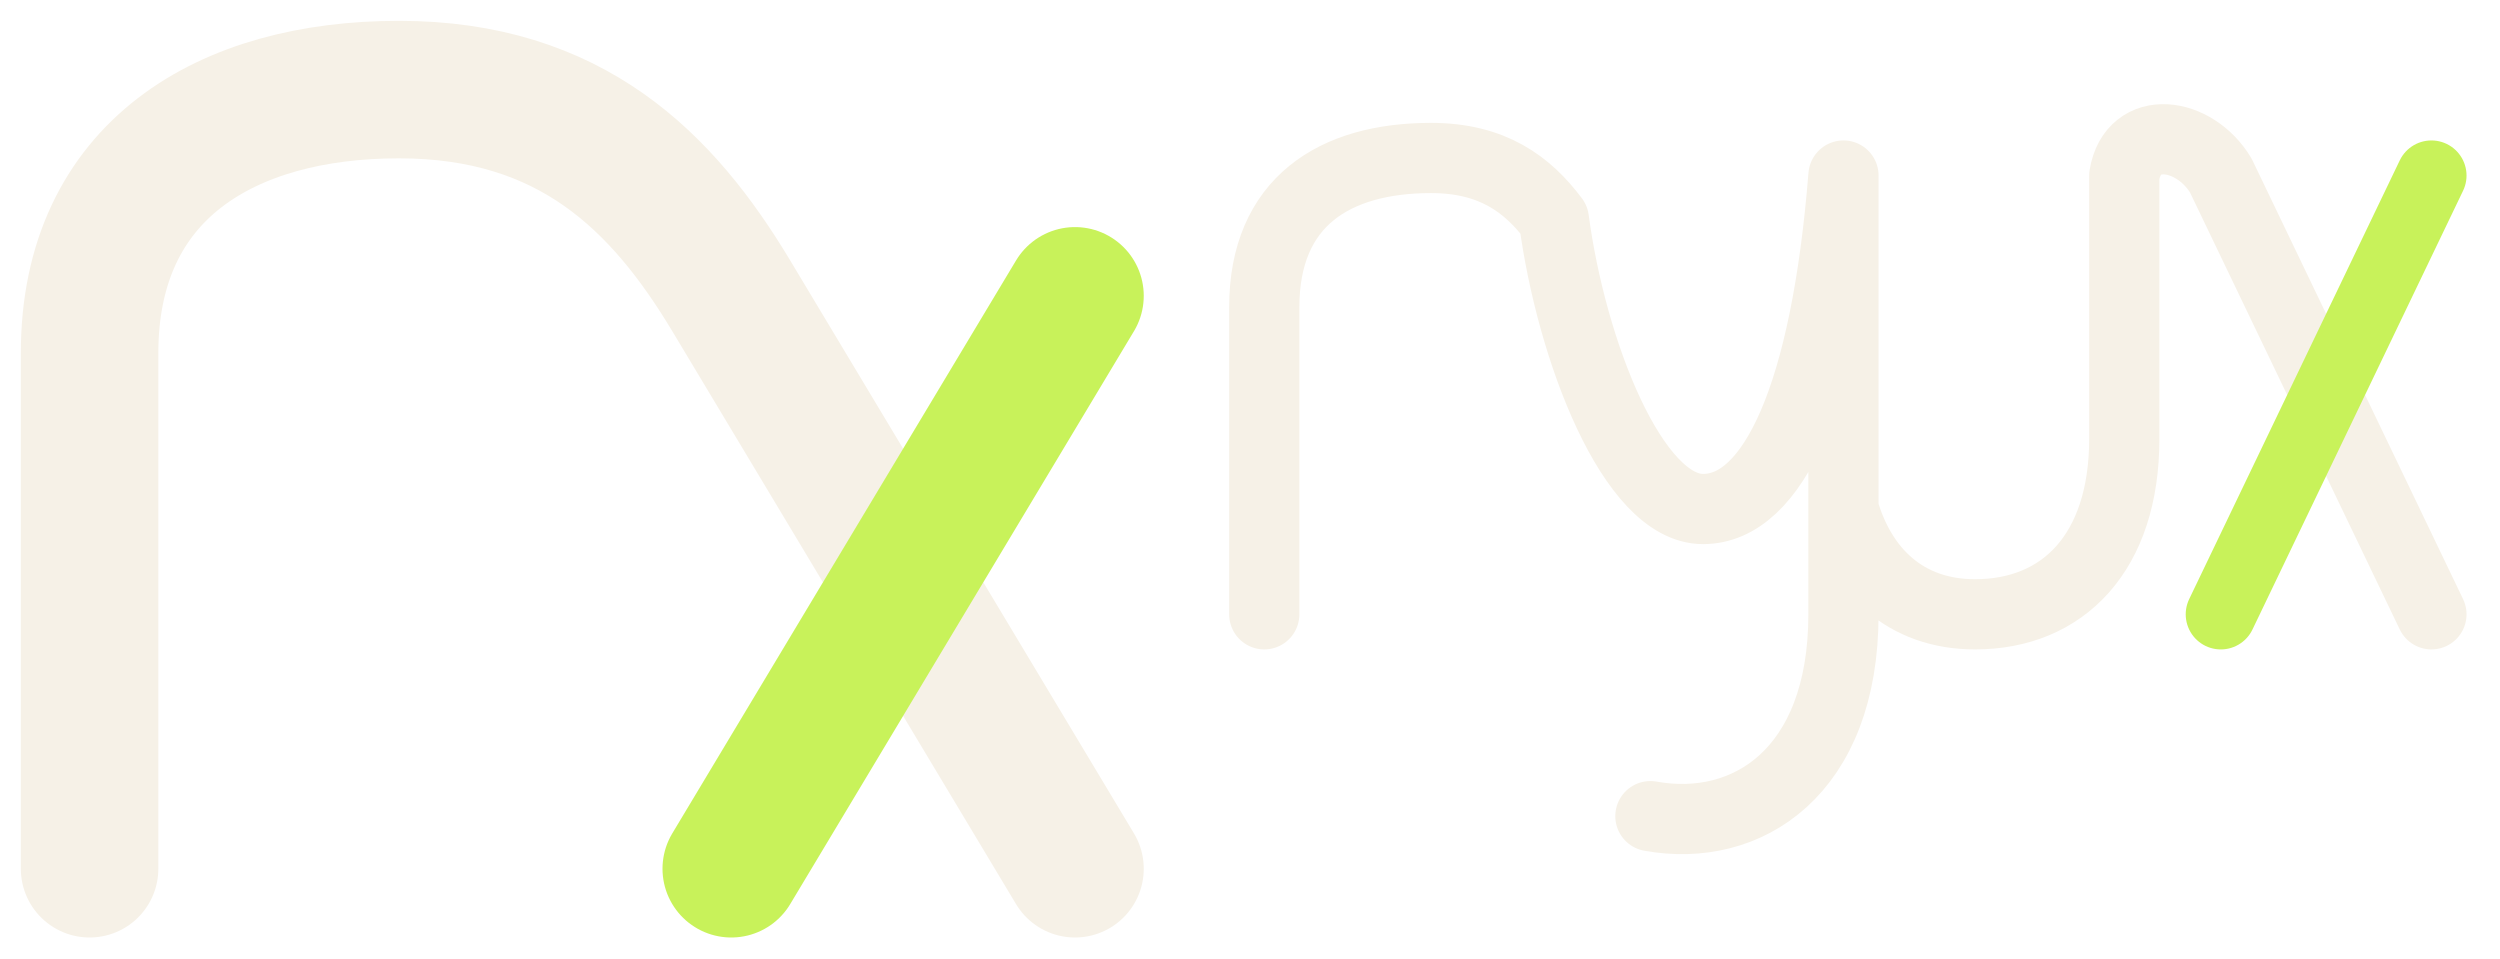
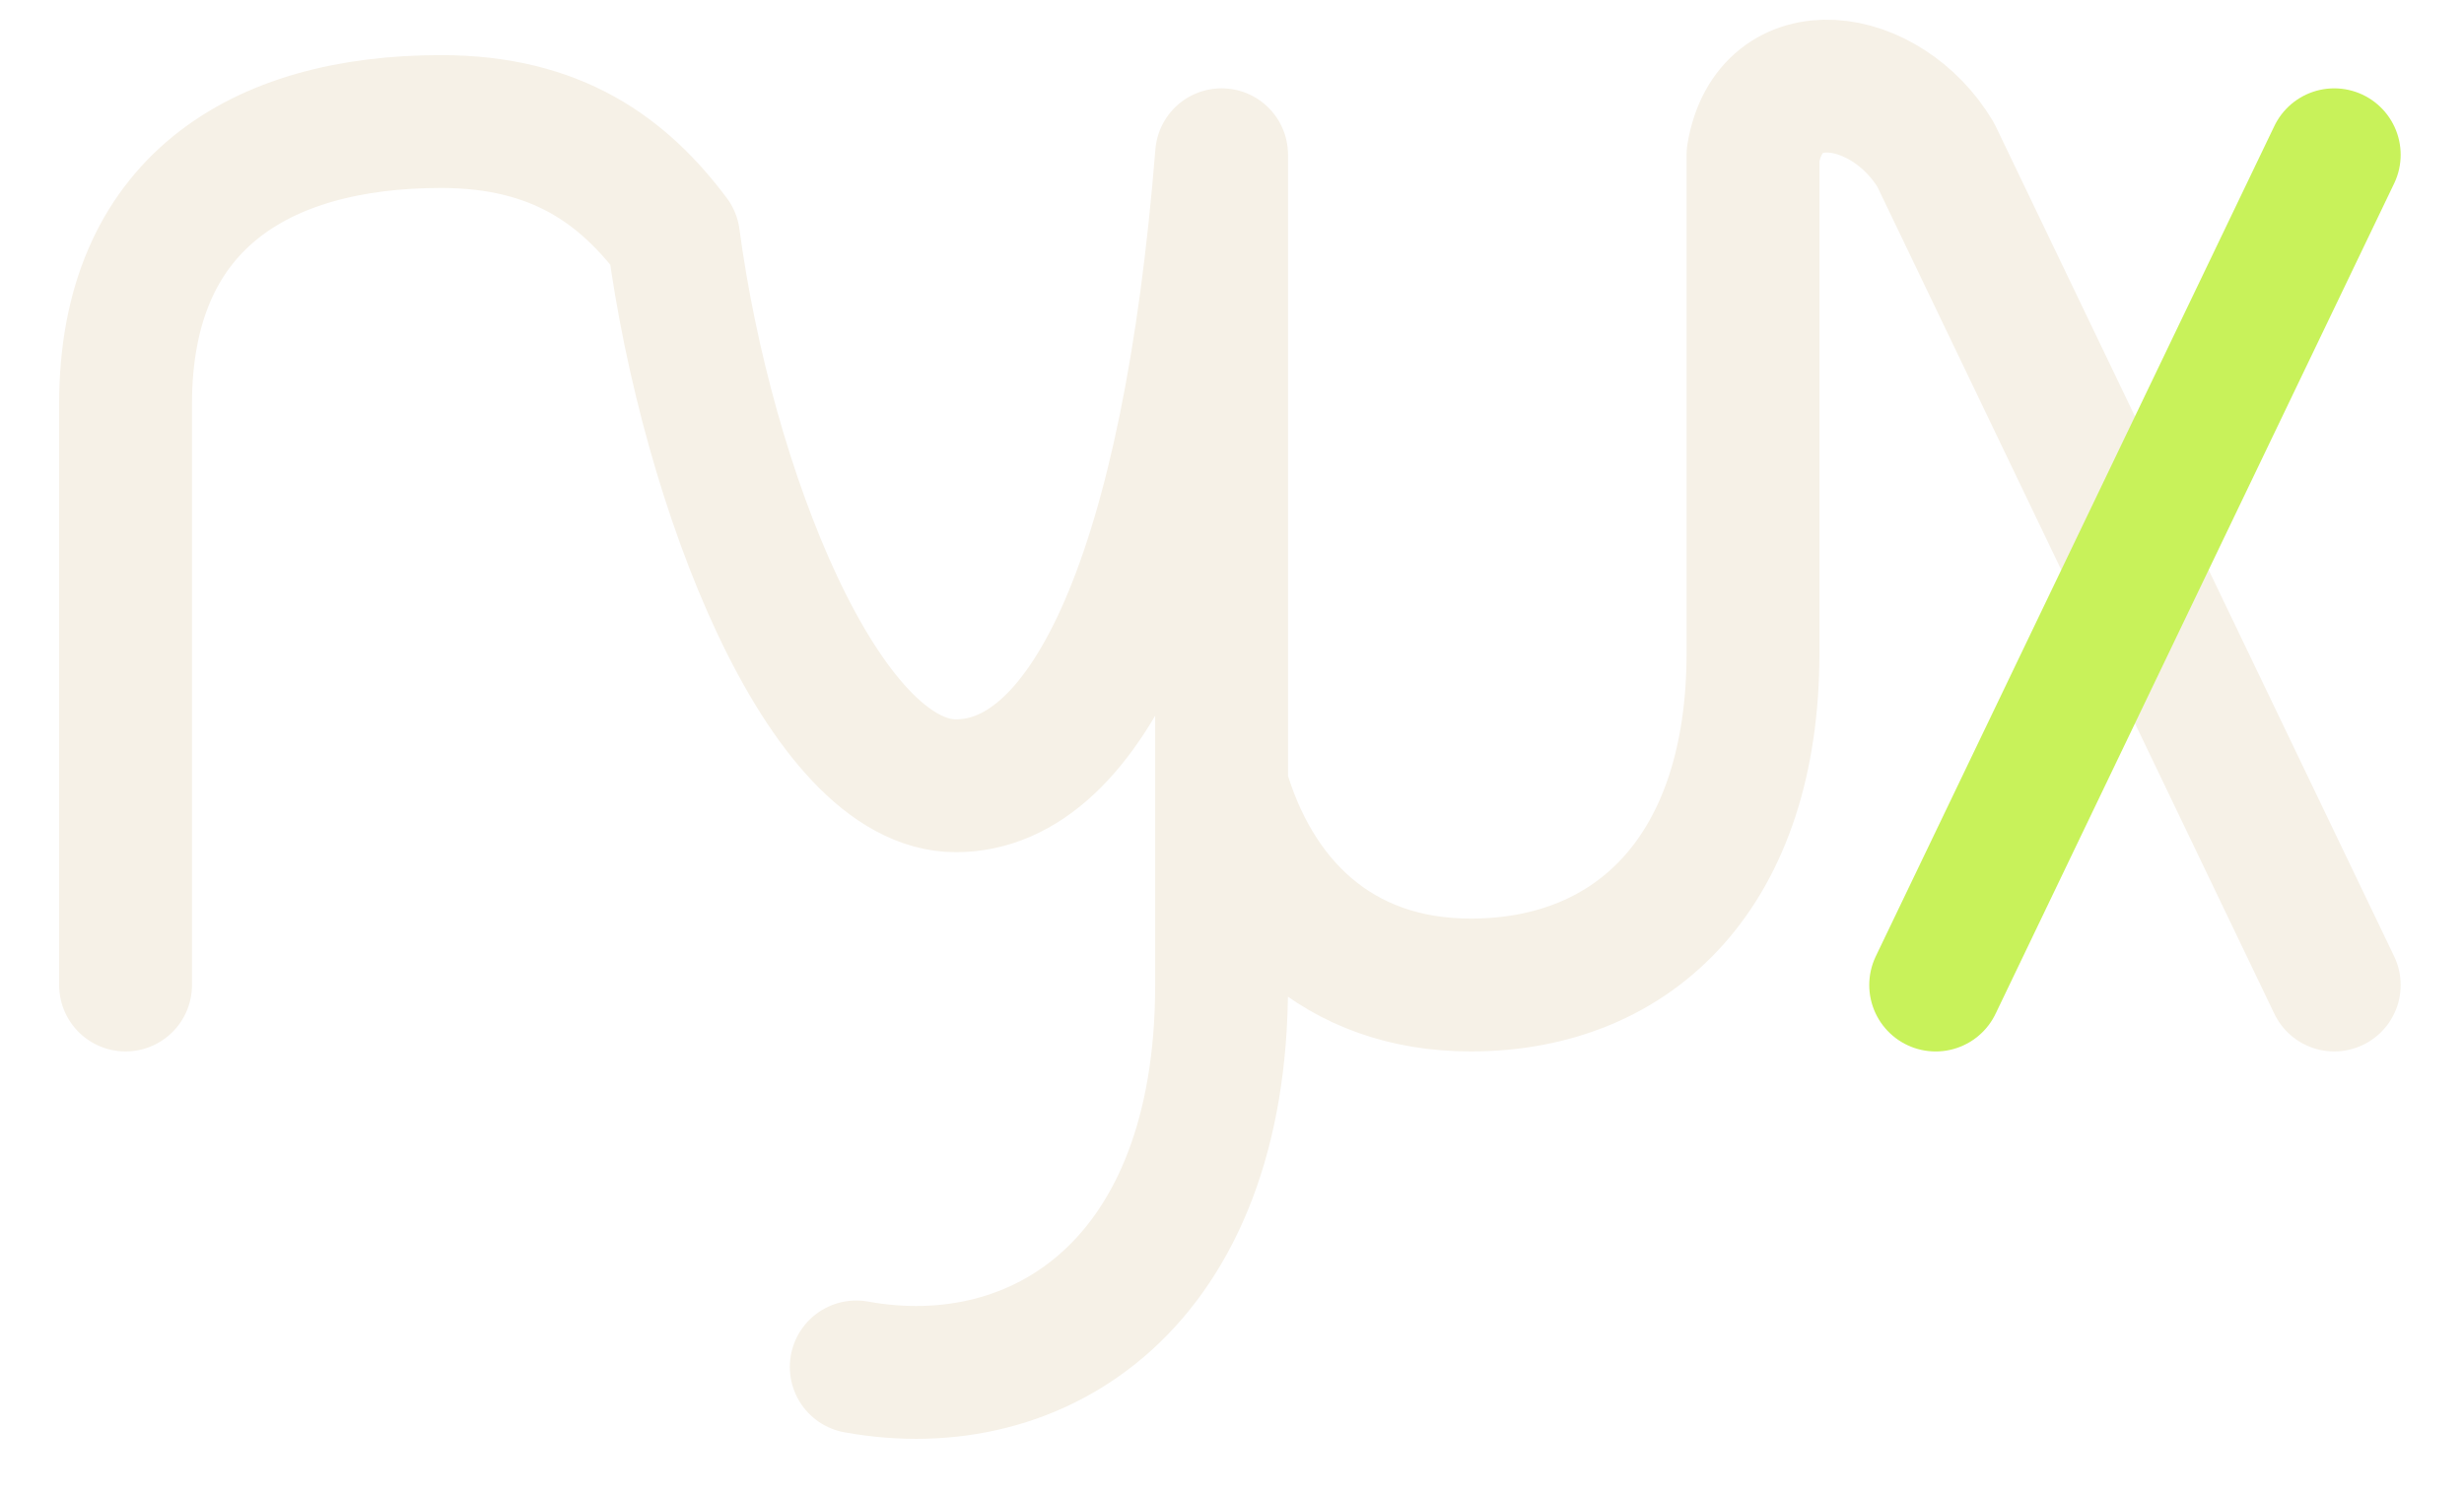
- <svg xmlns="http://www.w3.org/2000/svg" viewBox="6 14 240 92" fill="none" role="img" aria-label="RYUX">
-   <path d="M14.6 97.4V47.9C14.6 30.3 27.8 22.6 44.3 22.6C60.8 22.6 69.6 31.4 76.2 42.4L109.2 97.4" stroke="#F6F1E7" stroke-width="13.2" stroke-linecap="round" stroke-linejoin="round" />
-   <path d="M76.2 97.4L109.2 42.4" stroke="#C8F25A" stroke-width="13.2" stroke-linecap="round" stroke-linejoin="round" />
+ <svg xmlns="http://www.w3.org/2000/svg" viewBox="121 23 125 76" fill="none" role="img" aria-label="RYUX">
  <path d="M127.37 72.974V43.488C127.37 33.379 134.11 29.166 143.377 29.166C149.274 29.166 152.644 31.694 155.171 35.064C156.856 47.701 162.753 62.865 169.493 62.865C176.232 62.865 181.287 51.913 182.972 30.851V62.865M182.972 62.865V72.974C182.972 88.139 173.705 94.036 164.438 92.351M182.972 62.865C184.657 68.762 188.869 72.974 195.609 72.974C204.034 72.974 209.931 67.077 209.931 56.125V30.851C210.773 25.797 216.67 26.639 219.198 30.851L239.417 72.974" stroke="#F6F1E7" stroke-width="6.74" stroke-linecap="round" stroke-linejoin="round" />
  <path d="M219.198 72.975L239.417 30.852" stroke="#C8F25A" stroke-width="6.74" stroke-linecap="round" stroke-linejoin="round" />
</svg>
